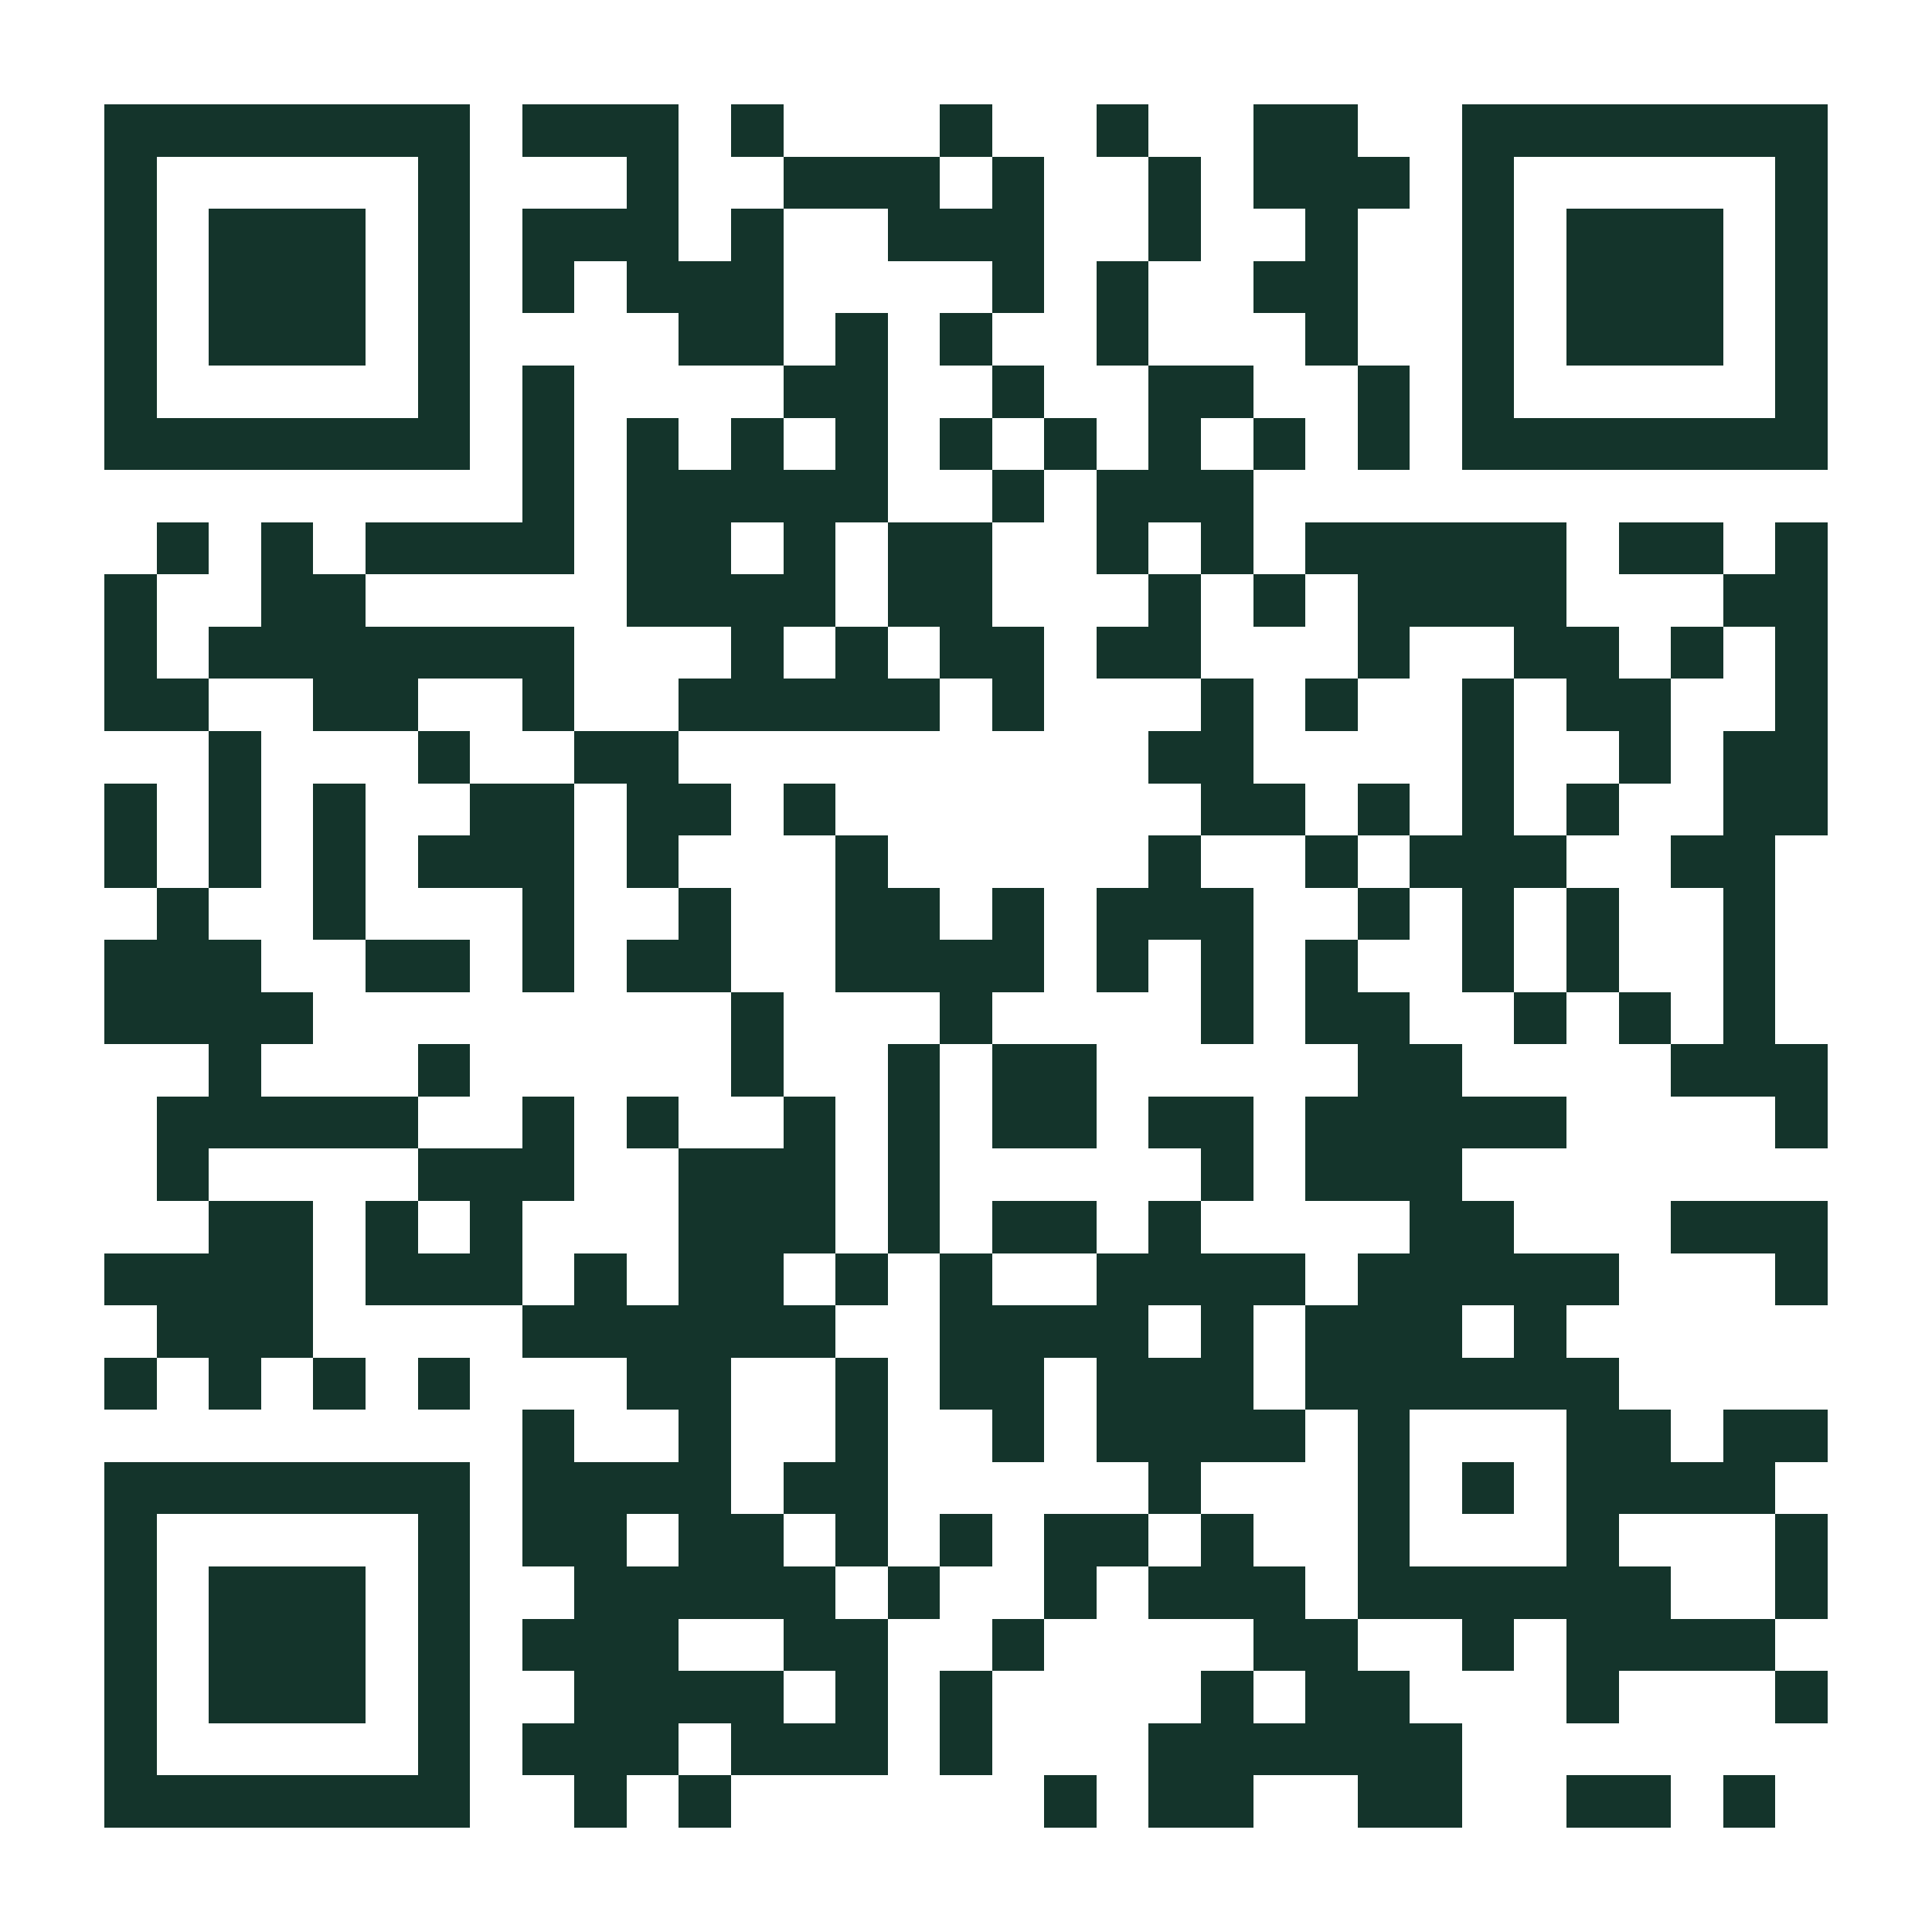
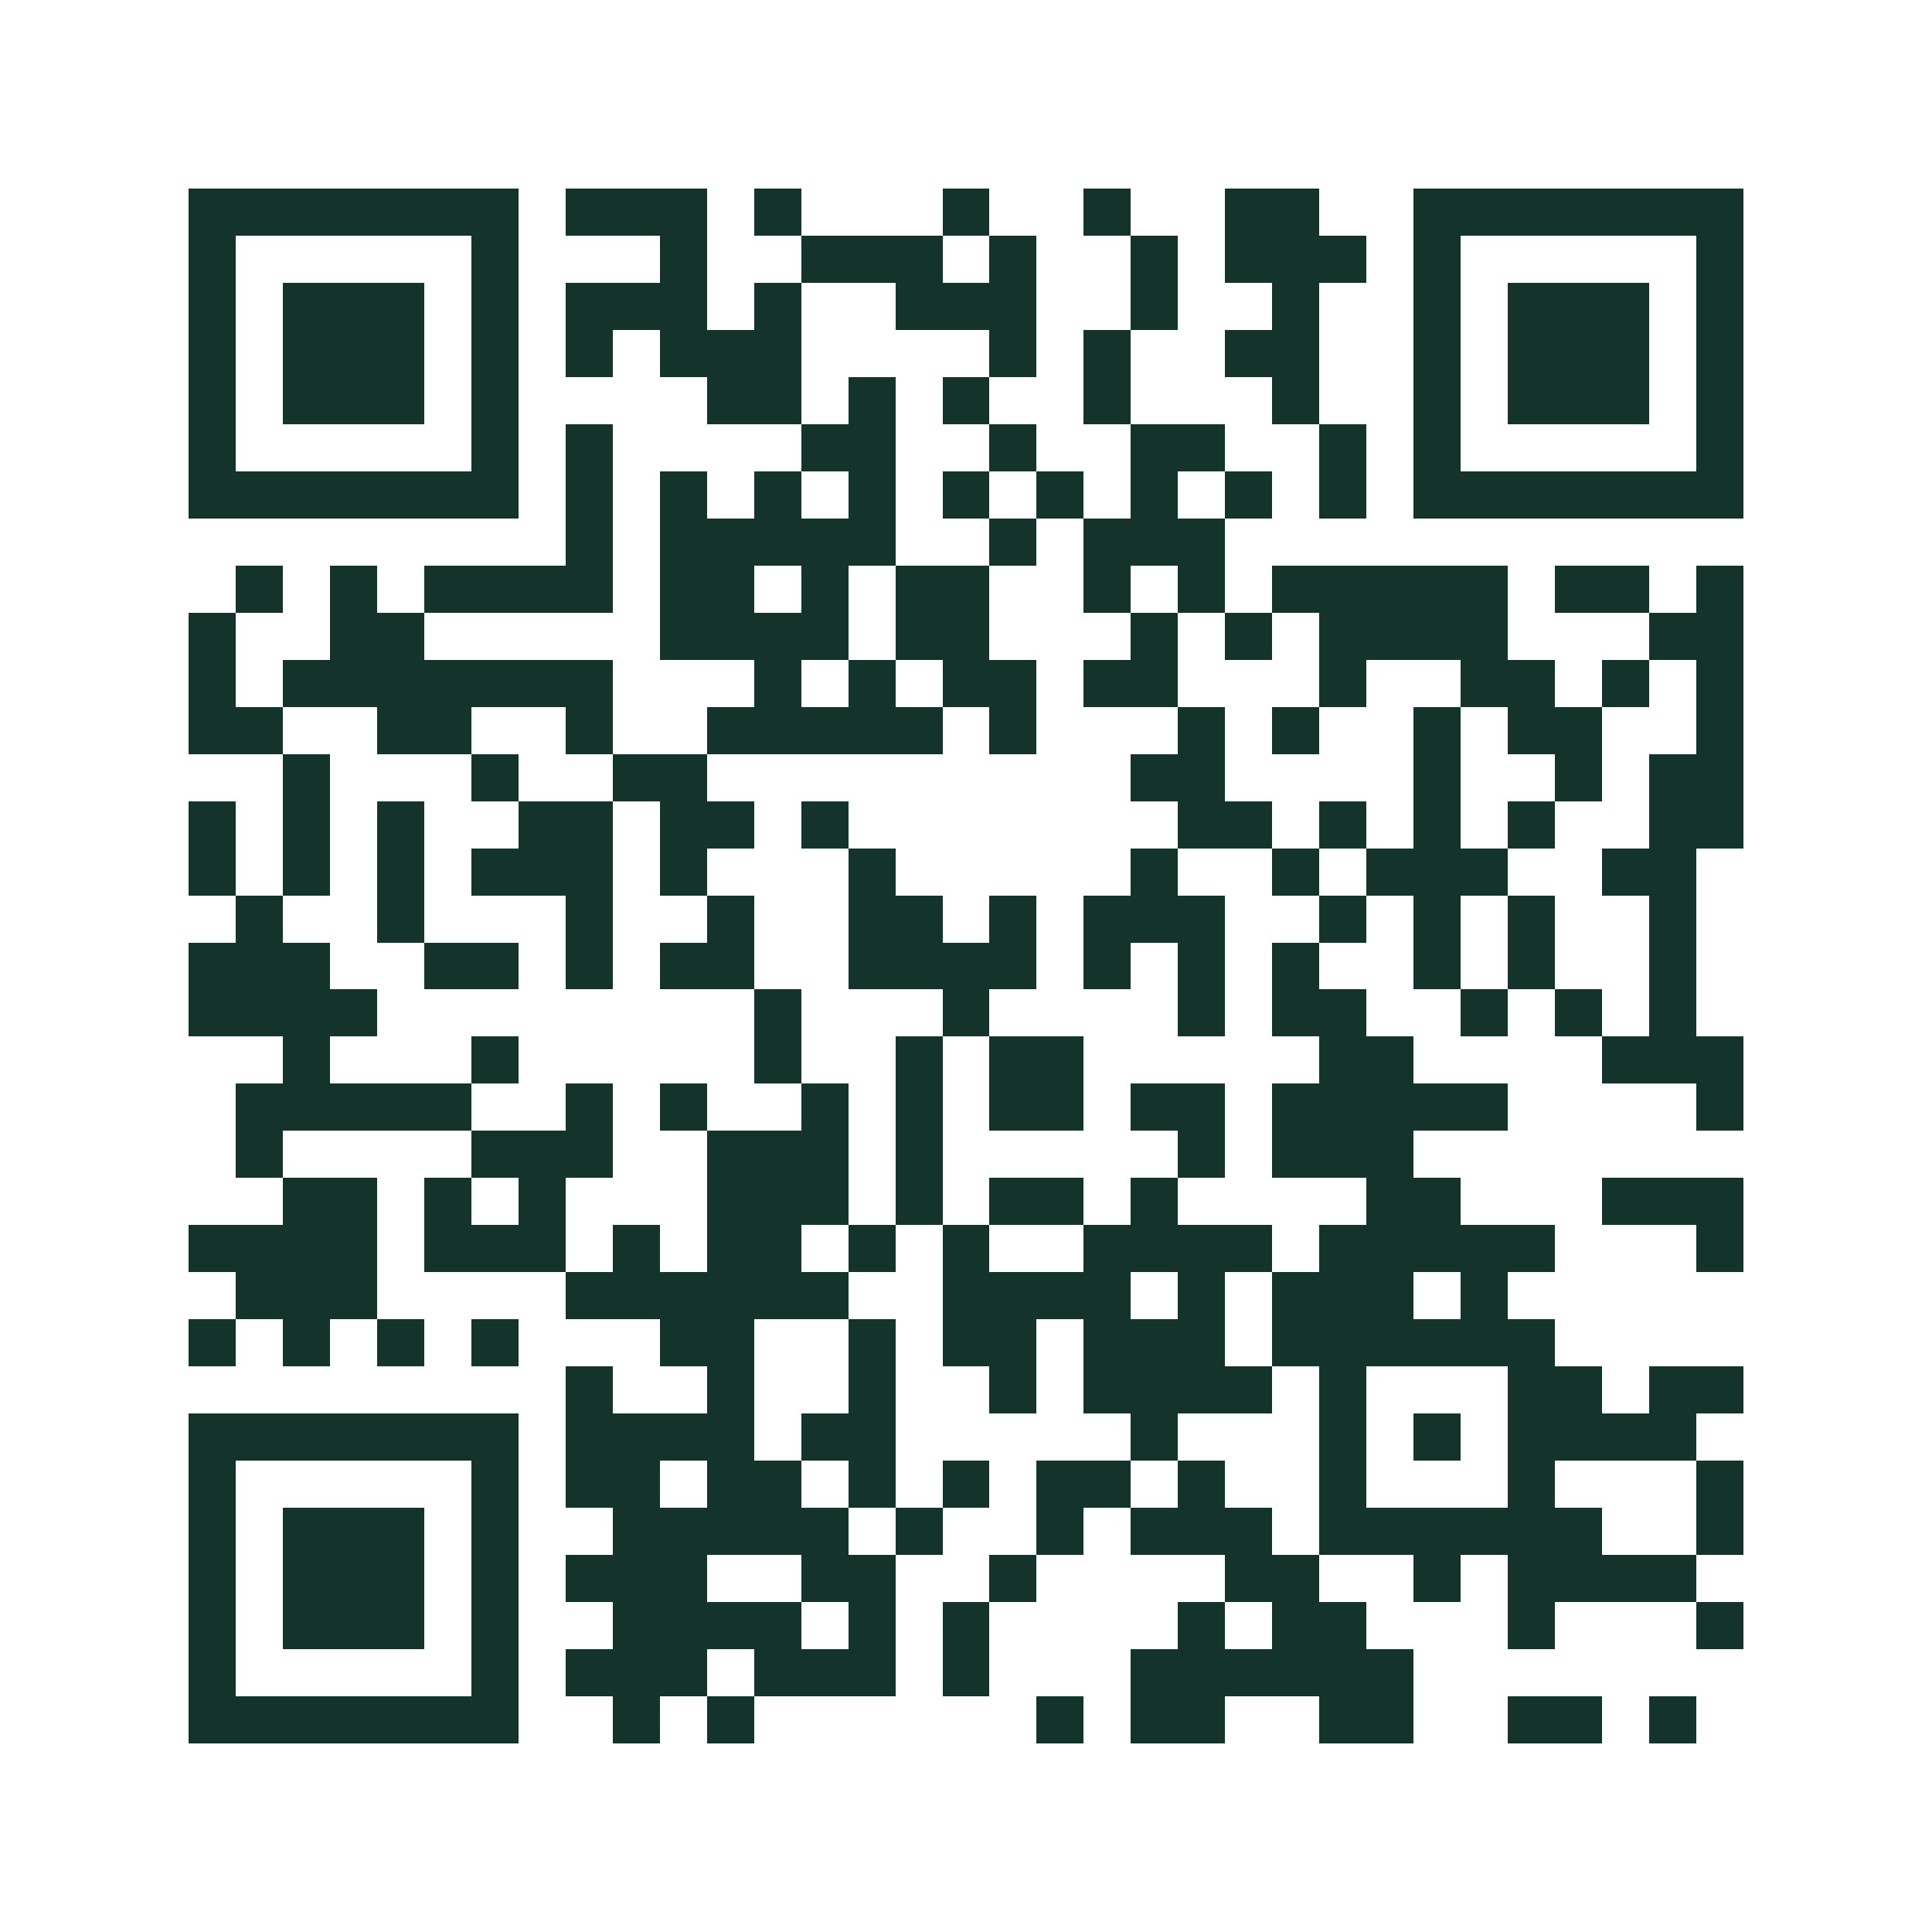
- <svg xmlns="http://www.w3.org/2000/svg" viewBox="0 0 37 37" shape-rendering="crispEdges">
-   <path fill="#ffffff" d="M0 0h37v37H0z" />
-   <path stroke="#14342b" d="M2 2.5h7m1 0h3m1 0h1m3 0h1m2 0h1m2 0h2m2 0h7M2 3.5h1m5 0h1m3 0h1m2 0h3m1 0h1m2 0h1m1 0h3m1 0h1m5 0h1M2 4.5h1m1 0h3m1 0h1m1 0h3m1 0h1m2 0h3m2 0h1m2 0h1m2 0h1m1 0h3m1 0h1M2 5.5h1m1 0h3m1 0h1m1 0h1m1 0h3m4 0h1m1 0h1m2 0h2m2 0h1m1 0h3m1 0h1M2 6.5h1m1 0h3m1 0h1m4 0h2m1 0h1m1 0h1m2 0h1m3 0h1m2 0h1m1 0h3m1 0h1M2 7.5h1m5 0h1m1 0h1m4 0h2m2 0h1m2 0h2m2 0h1m1 0h1m5 0h1M2 8.5h7m1 0h1m1 0h1m1 0h1m1 0h1m1 0h1m1 0h1m1 0h1m1 0h1m1 0h1m1 0h7M10 9.5h1m1 0h5m2 0h1m1 0h3M3 10.5h1m1 0h1m1 0h4m1 0h2m1 0h1m1 0h2m2 0h1m1 0h1m1 0h5m1 0h2m1 0h1M2 11.5h1m2 0h2m5 0h4m1 0h2m3 0h1m1 0h1m1 0h4m3 0h2M2 12.5h1m1 0h7m3 0h1m1 0h1m1 0h2m1 0h2m3 0h1m2 0h2m1 0h1m1 0h1M2 13.5h2m2 0h2m2 0h1m2 0h5m1 0h1m3 0h1m1 0h1m2 0h1m1 0h2m2 0h1M4 14.5h1m3 0h1m2 0h2m9 0h2m4 0h1m2 0h1m1 0h2M2 15.5h1m1 0h1m1 0h1m2 0h2m1 0h2m1 0h1m7 0h2m1 0h1m1 0h1m1 0h1m2 0h2M2 16.5h1m1 0h1m1 0h1m1 0h3m1 0h1m3 0h1m5 0h1m2 0h1m1 0h3m2 0h2M3 17.5h1m2 0h1m3 0h1m2 0h1m2 0h2m1 0h1m1 0h3m2 0h1m1 0h1m1 0h1m2 0h1M2 18.5h3m2 0h2m1 0h1m1 0h2m2 0h4m1 0h1m1 0h1m1 0h1m2 0h1m1 0h1m2 0h1M2 19.5h4m8 0h1m3 0h1m4 0h1m1 0h2m2 0h1m1 0h1m1 0h1M4 20.5h1m3 0h1m5 0h1m2 0h1m1 0h2m5 0h2m4 0h3M3 21.5h5m2 0h1m1 0h1m2 0h1m1 0h1m1 0h2m1 0h2m1 0h5m4 0h1M3 22.5h1m4 0h3m2 0h3m1 0h1m5 0h1m1 0h3M4 23.5h2m1 0h1m1 0h1m3 0h3m1 0h1m1 0h2m1 0h1m4 0h2m3 0h3M2 24.5h4m1 0h3m1 0h1m1 0h2m1 0h1m1 0h1m2 0h4m1 0h5m3 0h1M3 25.5h3m4 0h6m2 0h4m1 0h1m1 0h3m1 0h1M2 26.5h1m1 0h1m1 0h1m1 0h1m3 0h2m2 0h1m1 0h2m1 0h3m1 0h6M10 27.5h1m2 0h1m2 0h1m2 0h1m1 0h4m1 0h1m3 0h2m1 0h2M2 28.5h7m1 0h4m1 0h2m5 0h1m3 0h1m1 0h1m1 0h4M2 29.5h1m5 0h1m1 0h2m1 0h2m1 0h1m1 0h1m1 0h2m1 0h1m2 0h1m3 0h1m3 0h1M2 30.5h1m1 0h3m1 0h1m2 0h5m1 0h1m2 0h1m1 0h3m1 0h6m2 0h1M2 31.5h1m1 0h3m1 0h1m1 0h3m2 0h2m2 0h1m4 0h2m2 0h1m1 0h4M2 32.5h1m1 0h3m1 0h1m2 0h4m1 0h1m1 0h1m4 0h1m1 0h2m3 0h1m3 0h1M2 33.5h1m5 0h1m1 0h3m1 0h3m1 0h1m3 0h6M2 34.5h7m2 0h1m1 0h1m6 0h1m1 0h2m2 0h2m2 0h2m1 0h1" />
+ <svg xmlns="http://www.w3.org/2000/svg" viewBox="0 0 41 41" shape-rendering="crispEdges">
+   <path fill="#ffffff" d="M0 0h41v41H0z" />
+   <path stroke="#14342b" d="M4 4.5h7m1 0h3m1 0h1m3 0h1m2 0h1m2 0h2m2 0h7M4 5.5h1m5 0h1m3 0h1m2 0h3m1 0h1m2 0h1m1 0h3m1 0h1m5 0h1M4 6.5h1m1 0h3m1 0h1m1 0h3m1 0h1m2 0h3m2 0h1m2 0h1m2 0h1m1 0h3m1 0h1M4 7.5h1m1 0h3m1 0h1m1 0h1m1 0h3m4 0h1m1 0h1m2 0h2m2 0h1m1 0h3m1 0h1M4 8.5h1m1 0h3m1 0h1m4 0h2m1 0h1m1 0h1m2 0h1m3 0h1m2 0h1m1 0h3m1 0h1M4 9.5h1m5 0h1m1 0h1m4 0h2m2 0h1m2 0h2m2 0h1m1 0h1m5 0h1M4 10.5h7m1 0h1m1 0h1m1 0h1m1 0h1m1 0h1m1 0h1m1 0h1m1 0h1m1 0h1m1 0h7M12 11.5h1m1 0h5m2 0h1m1 0h3M5 12.5h1m1 0h1m1 0h4m1 0h2m1 0h1m1 0h2m2 0h1m1 0h1m1 0h5m1 0h2m1 0h1M4 13.5h1m2 0h2m5 0h4m1 0h2m3 0h1m1 0h1m1 0h4m3 0h2M4 14.5h1m1 0h7m3 0h1m1 0h1m1 0h2m1 0h2m3 0h1m2 0h2m1 0h1m1 0h1M4 15.5h2m2 0h2m2 0h1m2 0h5m1 0h1m3 0h1m1 0h1m2 0h1m1 0h2m2 0h1M6 16.5h1m3 0h1m2 0h2m9 0h2m4 0h1m2 0h1m1 0h2M4 17.5h1m1 0h1m1 0h1m2 0h2m1 0h2m1 0h1m7 0h2m1 0h1m1 0h1m1 0h1m2 0h2M4 18.5h1m1 0h1m1 0h1m1 0h3m1 0h1m3 0h1m5 0h1m2 0h1m1 0h3m2 0h2M5 19.5h1m2 0h1m3 0h1m2 0h1m2 0h2m1 0h1m1 0h3m2 0h1m1 0h1m1 0h1m2 0h1M4 20.5h3m2 0h2m1 0h1m1 0h2m2 0h4m1 0h1m1 0h1m1 0h1m2 0h1m1 0h1m2 0h1M4 21.5h4m8 0h1m3 0h1m4 0h1m1 0h2m2 0h1m1 0h1m1 0h1M6 22.5h1m3 0h1m5 0h1m2 0h1m1 0h2m5 0h2m4 0h3M5 23.5h5m2 0h1m1 0h1m2 0h1m1 0h1m1 0h2m1 0h2m1 0h5m4 0h1M5 24.5h1m4 0h3m2 0h3m1 0h1m5 0h1m1 0h3M6 25.5h2m1 0h1m1 0h1m3 0h3m1 0h1m1 0h2m1 0h1m4 0h2m3 0h3M4 26.5h4m1 0h3m1 0h1m1 0h2m1 0h1m1 0h1m2 0h4m1 0h5m3 0h1M5 27.5h3m4 0h6m2 0h4m1 0h1m1 0h3m1 0h1M4 28.5h1m1 0h1m1 0h1m1 0h1m3 0h2m2 0h1m1 0h2m1 0h3m1 0h6M12 29.5h1m2 0h1m2 0h1m2 0h1m1 0h4m1 0h1m3 0h2m1 0h2M4 30.5h7m1 0h4m1 0h2m5 0h1m3 0h1m1 0h1m1 0h4M4 31.5h1m5 0h1m1 0h2m1 0h2m1 0h1m1 0h1m1 0h2m1 0h1m2 0h1m3 0h1m3 0h1M4 32.5h1m1 0h3m1 0h1m2 0h5m1 0h1m2 0h1m1 0h3m1 0h6m2 0h1M4 33.5h1m1 0h3m1 0h1m1 0h3m2 0h2m2 0h1m4 0h2m2 0h1m1 0h4M4 34.5h1m1 0h3m1 0h1m2 0h4m1 0h1m1 0h1m4 0h1m1 0h2m3 0h1m3 0h1M4 35.5h1m5 0h1m1 0h3m1 0h3m1 0h1m3 0h6M4 36.5h7m2 0h1m1 0h1m6 0h1m1 0h2m2 0h2m2 0h2m1 0h1" />
</svg>
